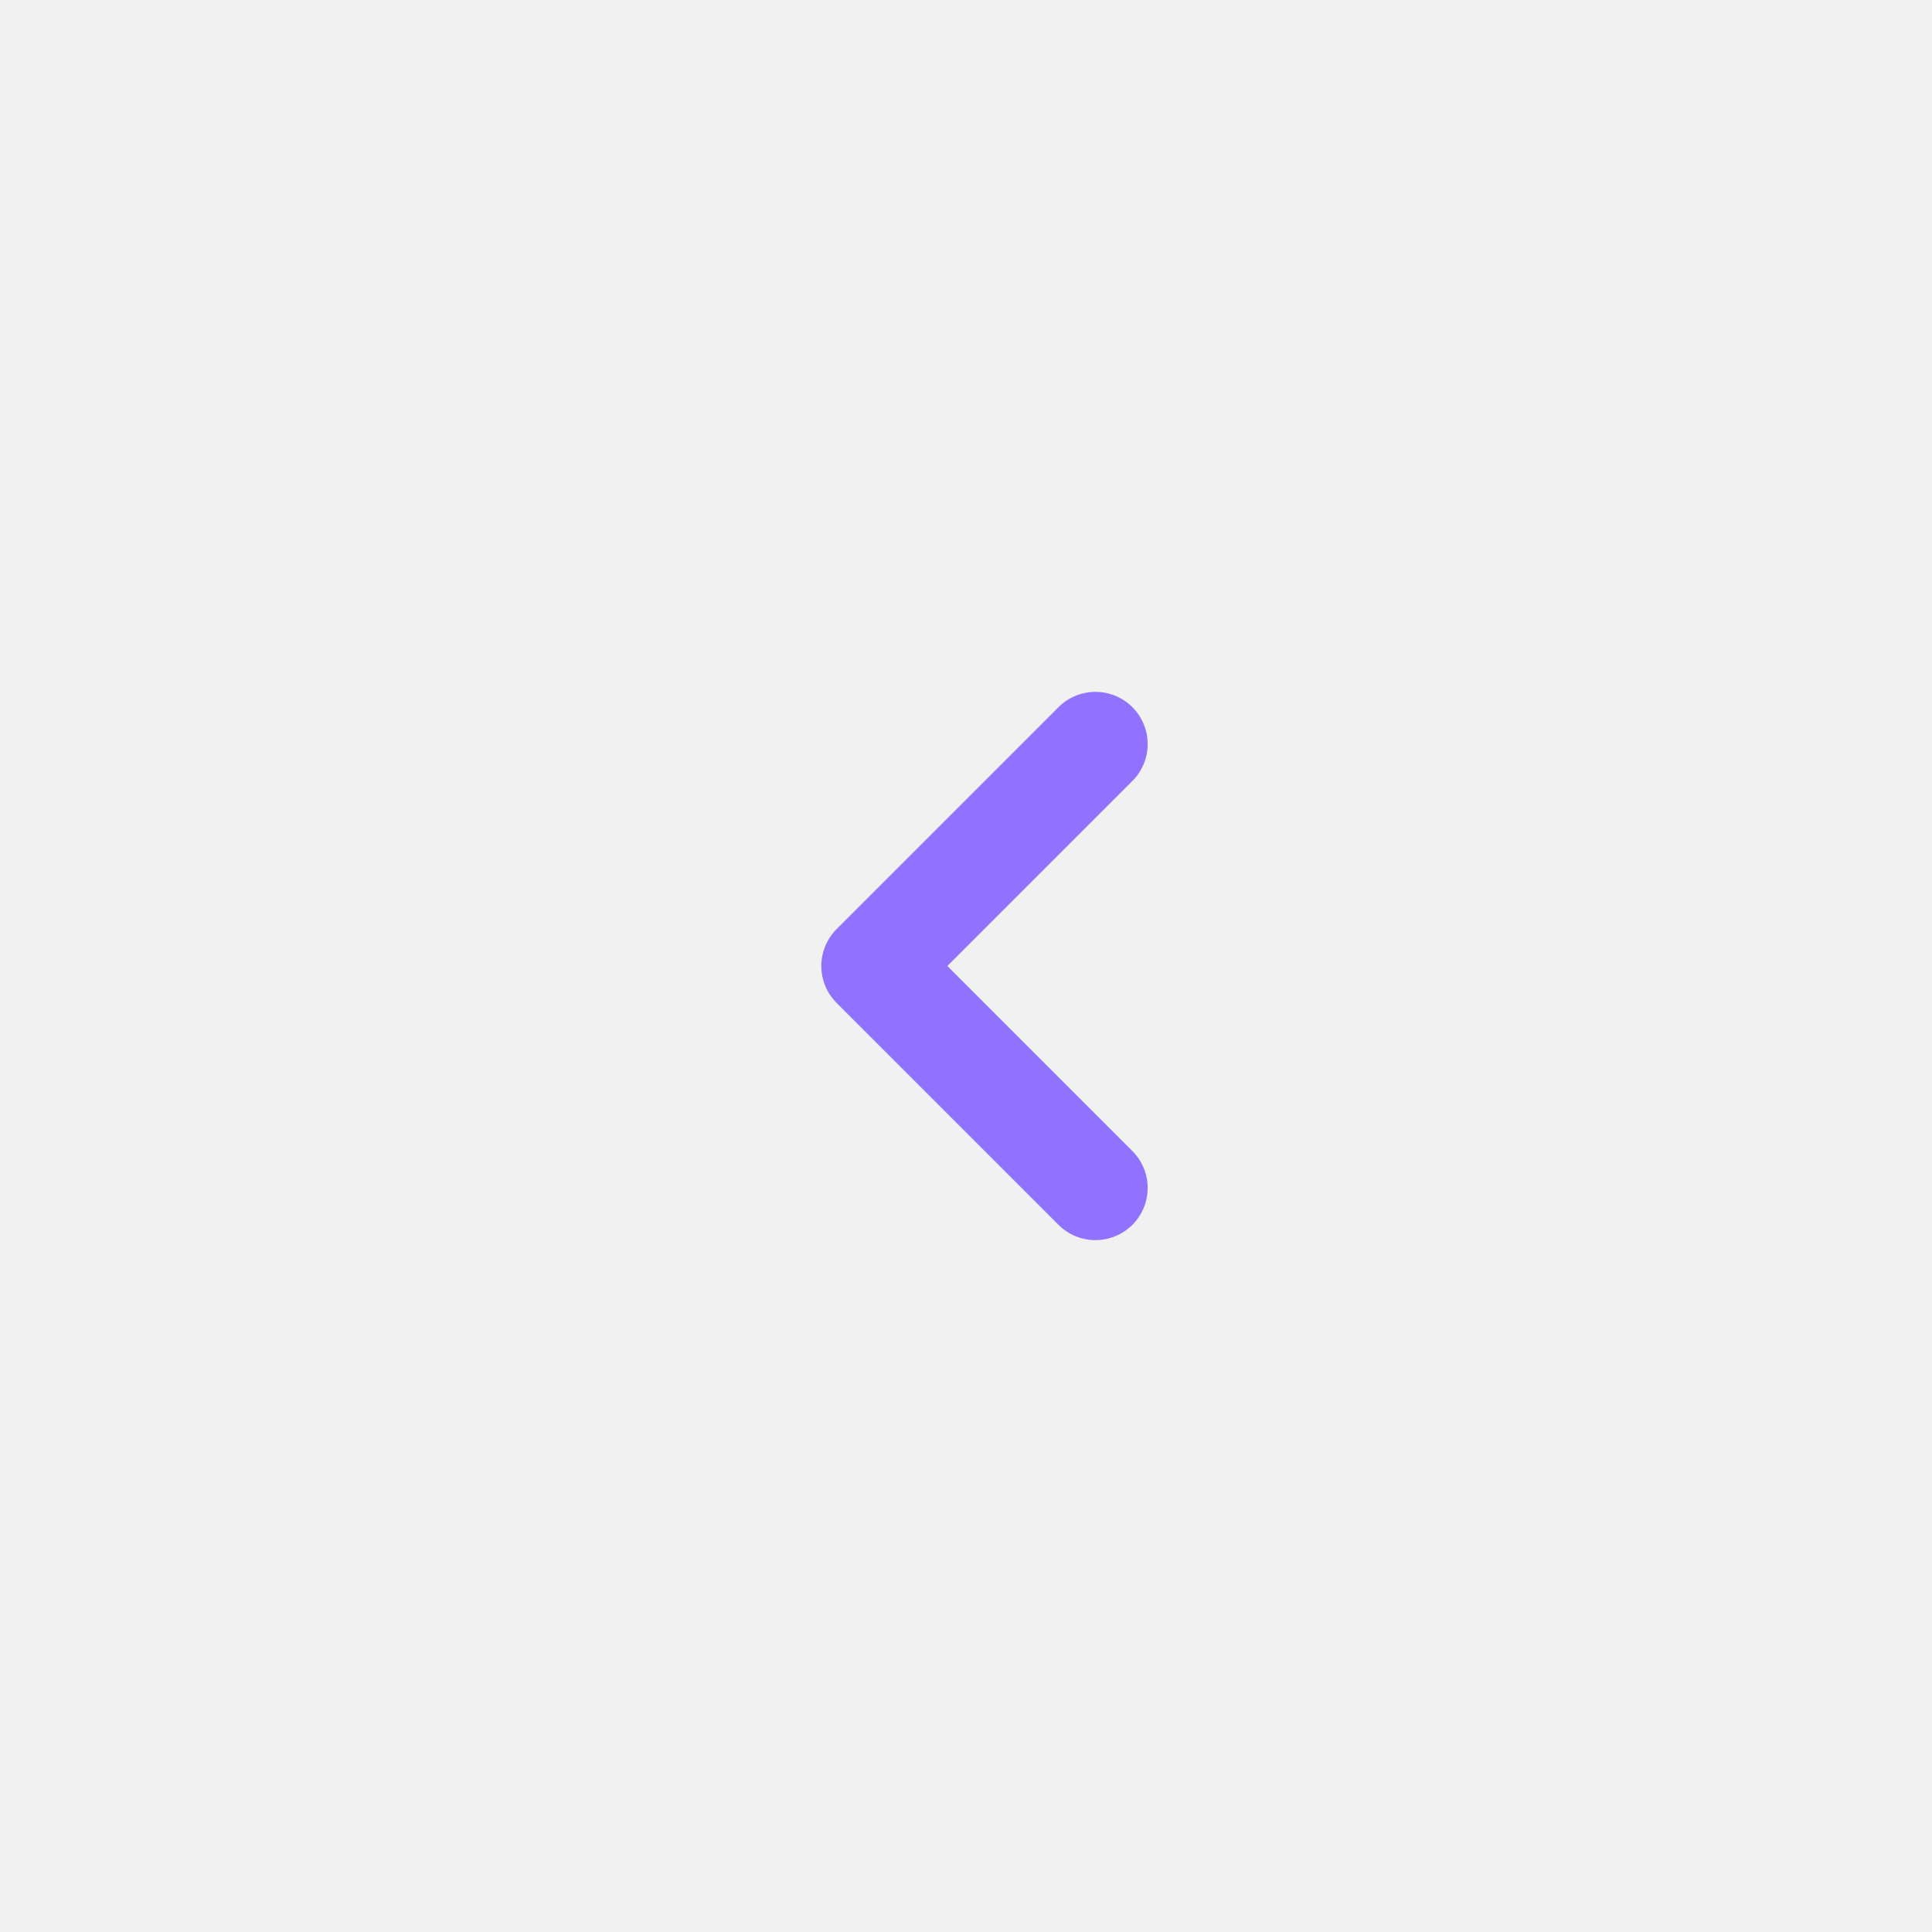
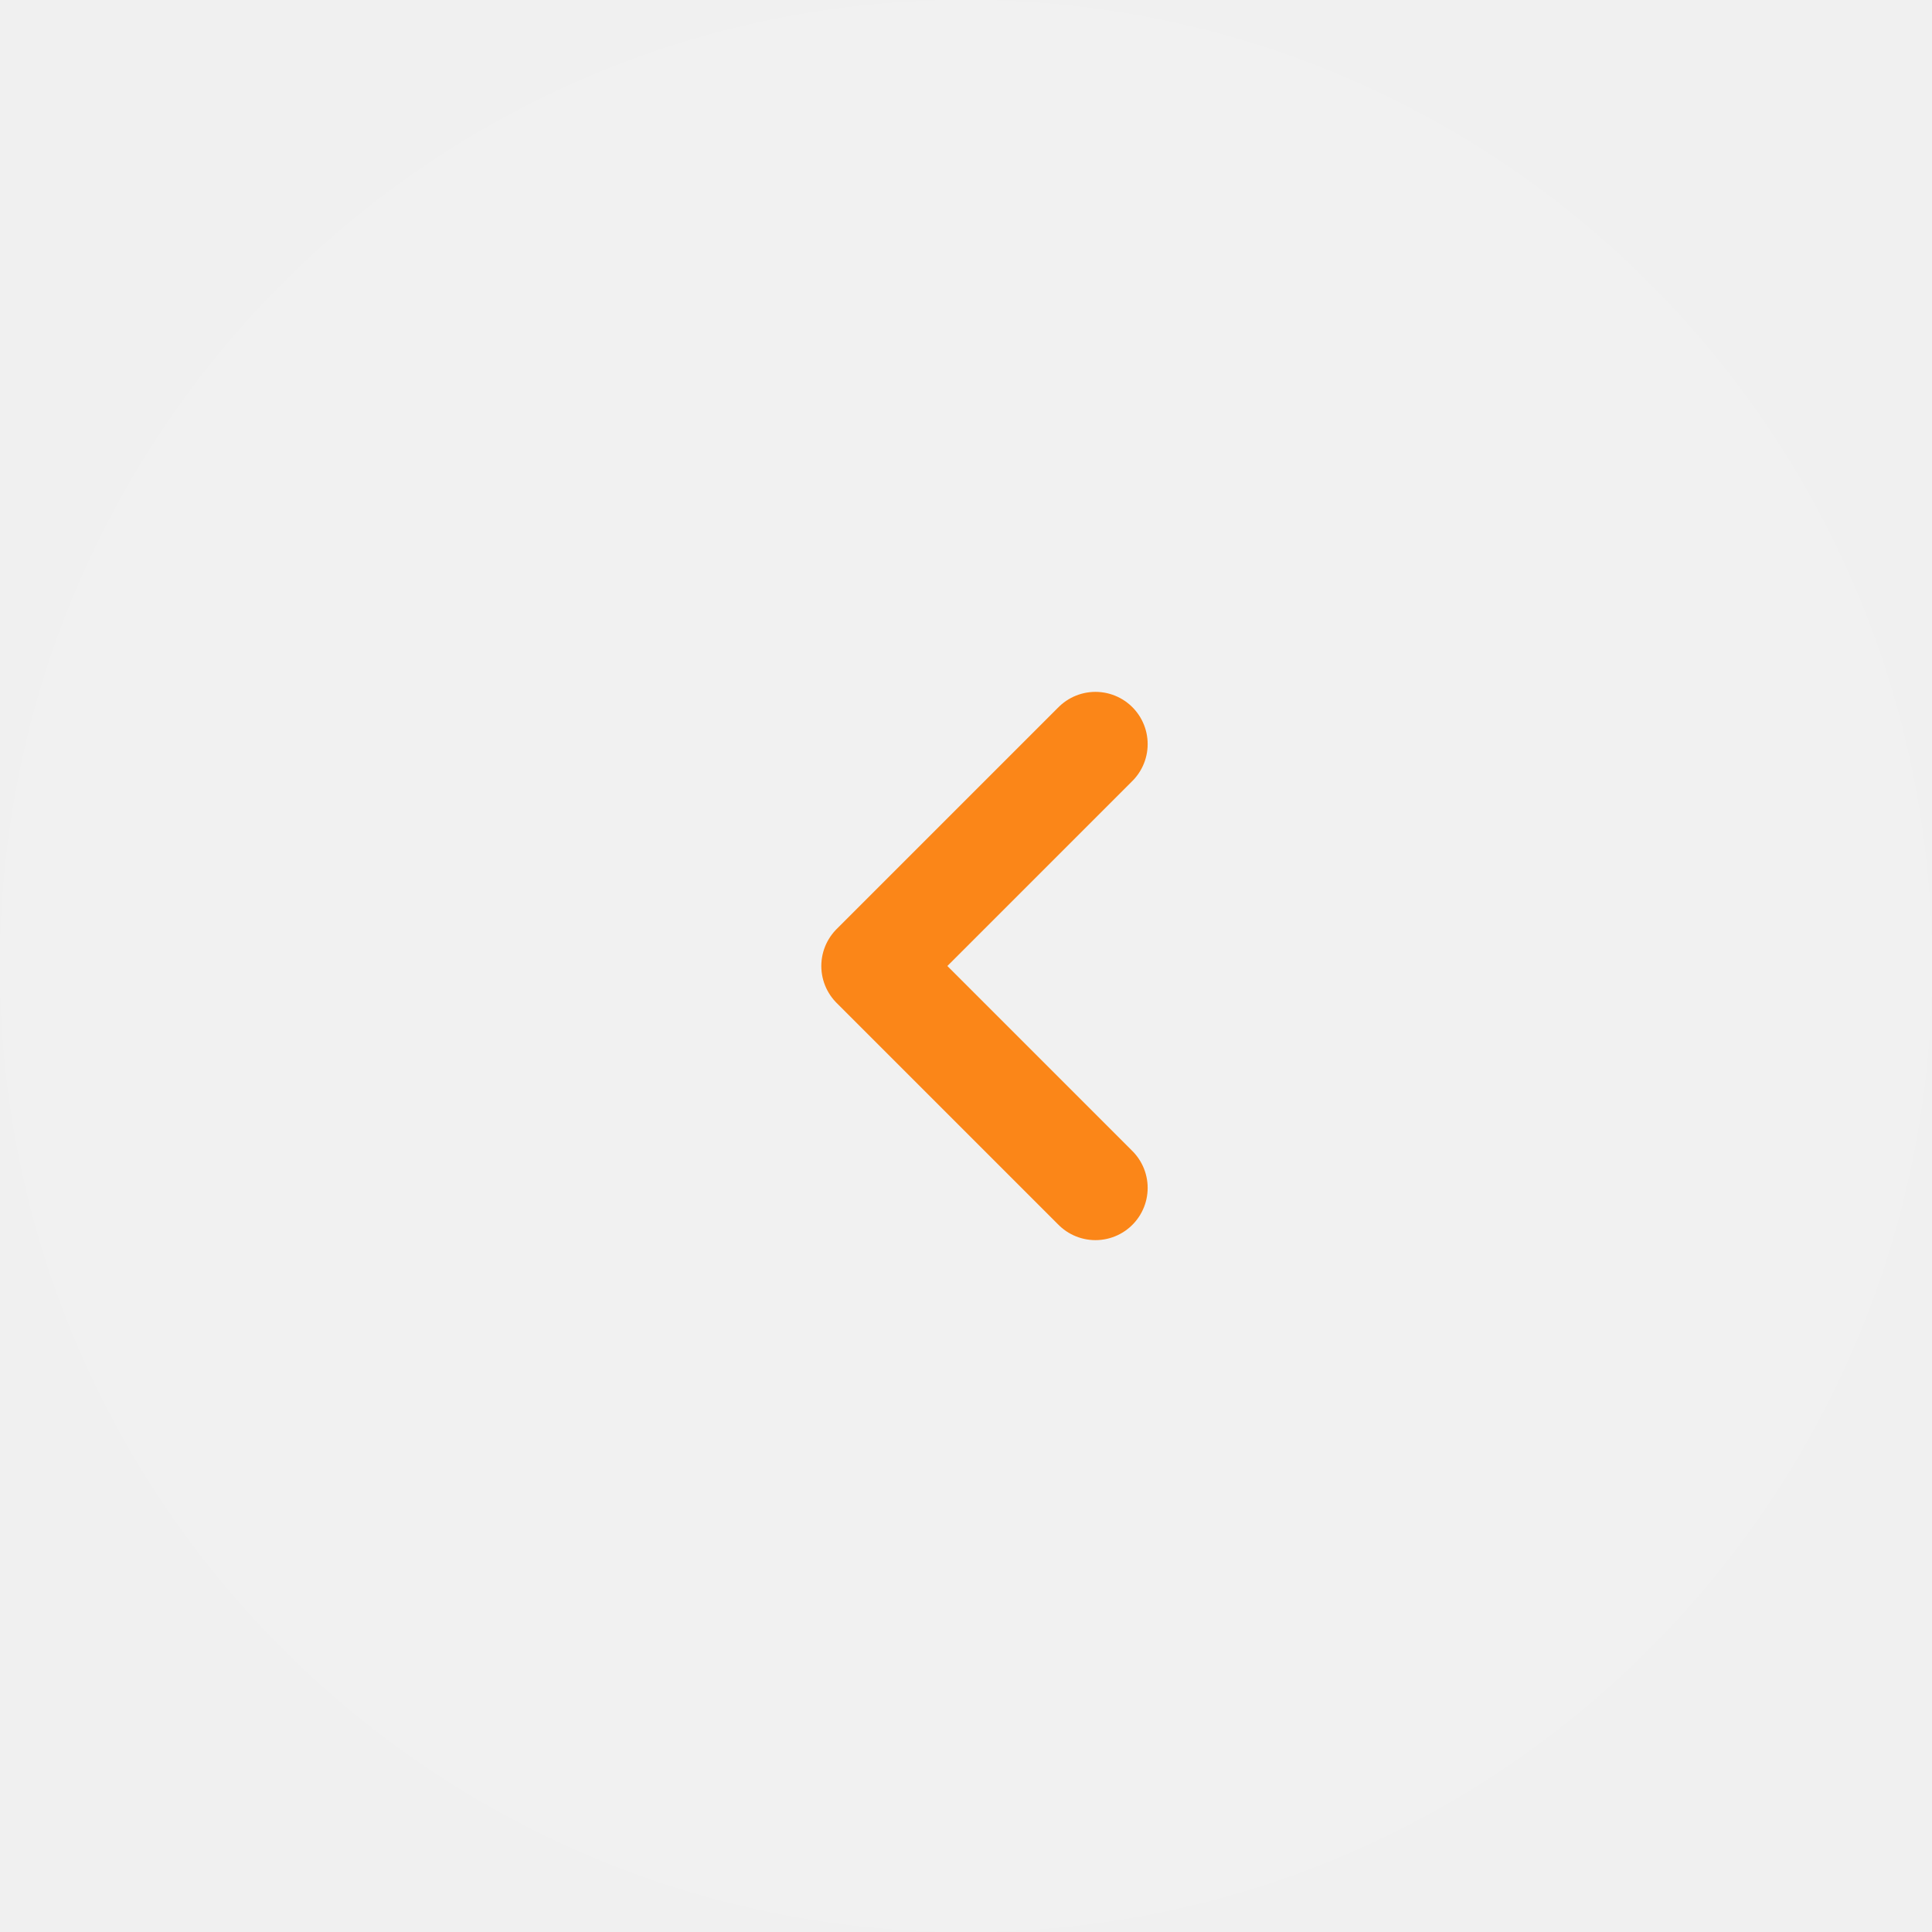
<svg xmlns="http://www.w3.org/2000/svg" width="37" height="37" viewBox="0 0 37 37" fill="none">
-   <g filter="url(#filter0_b_6431_17296)">
+   <g filter="url(#filter0_b_11557_36188)">
    <rect width="37" height="37" rx="18.5" fill="white" fill-opacity="0.1" />
-     <path d="M20.979 14.25L16.729 18.5L20.979 22.75" stroke="#9072FF" stroke-width="2" stroke-linecap="round" stroke-linejoin="round" />
+     <path d="M20.979 14.25L16.729 18.5L20.979 22.75" stroke="#FB8618" stroke-width="2" stroke-linecap="round" stroke-linejoin="round" />
  </g>
  <defs>
-     <filter id="filter0_b_6431_17296" x="-20" y="-20" width="77" height="77" filterUnits="userSpaceOnUse" color-interpolation-filters="sRGB">
+     <filter id="filter0_b_11557_36188" x="-20" y="-20" width="77" height="77" filterUnits="userSpaceOnUse" color-interpolation-filters="sRGB">
      <feFlood flood-opacity="0" result="BackgroundImageFix" />
      <feGaussianBlur in="BackgroundImageFix" stdDeviation="10" />
-       <feComposite in2="SourceAlpha" operator="in" result="effect1_backgroundBlur_6431_17296" />
-       <feBlend mode="normal" in="SourceGraphic" in2="effect1_backgroundBlur_6431_17296" result="shape" />
+       <feComposite in2="SourceAlpha" operator="in" result="effect1_backgroundBlur_11557_36188" />
+       <feBlend mode="normal" in="SourceGraphic" in2="effect1_backgroundBlur_11557_36188" result="shape" />
    </filter>
  </defs>
</svg>
